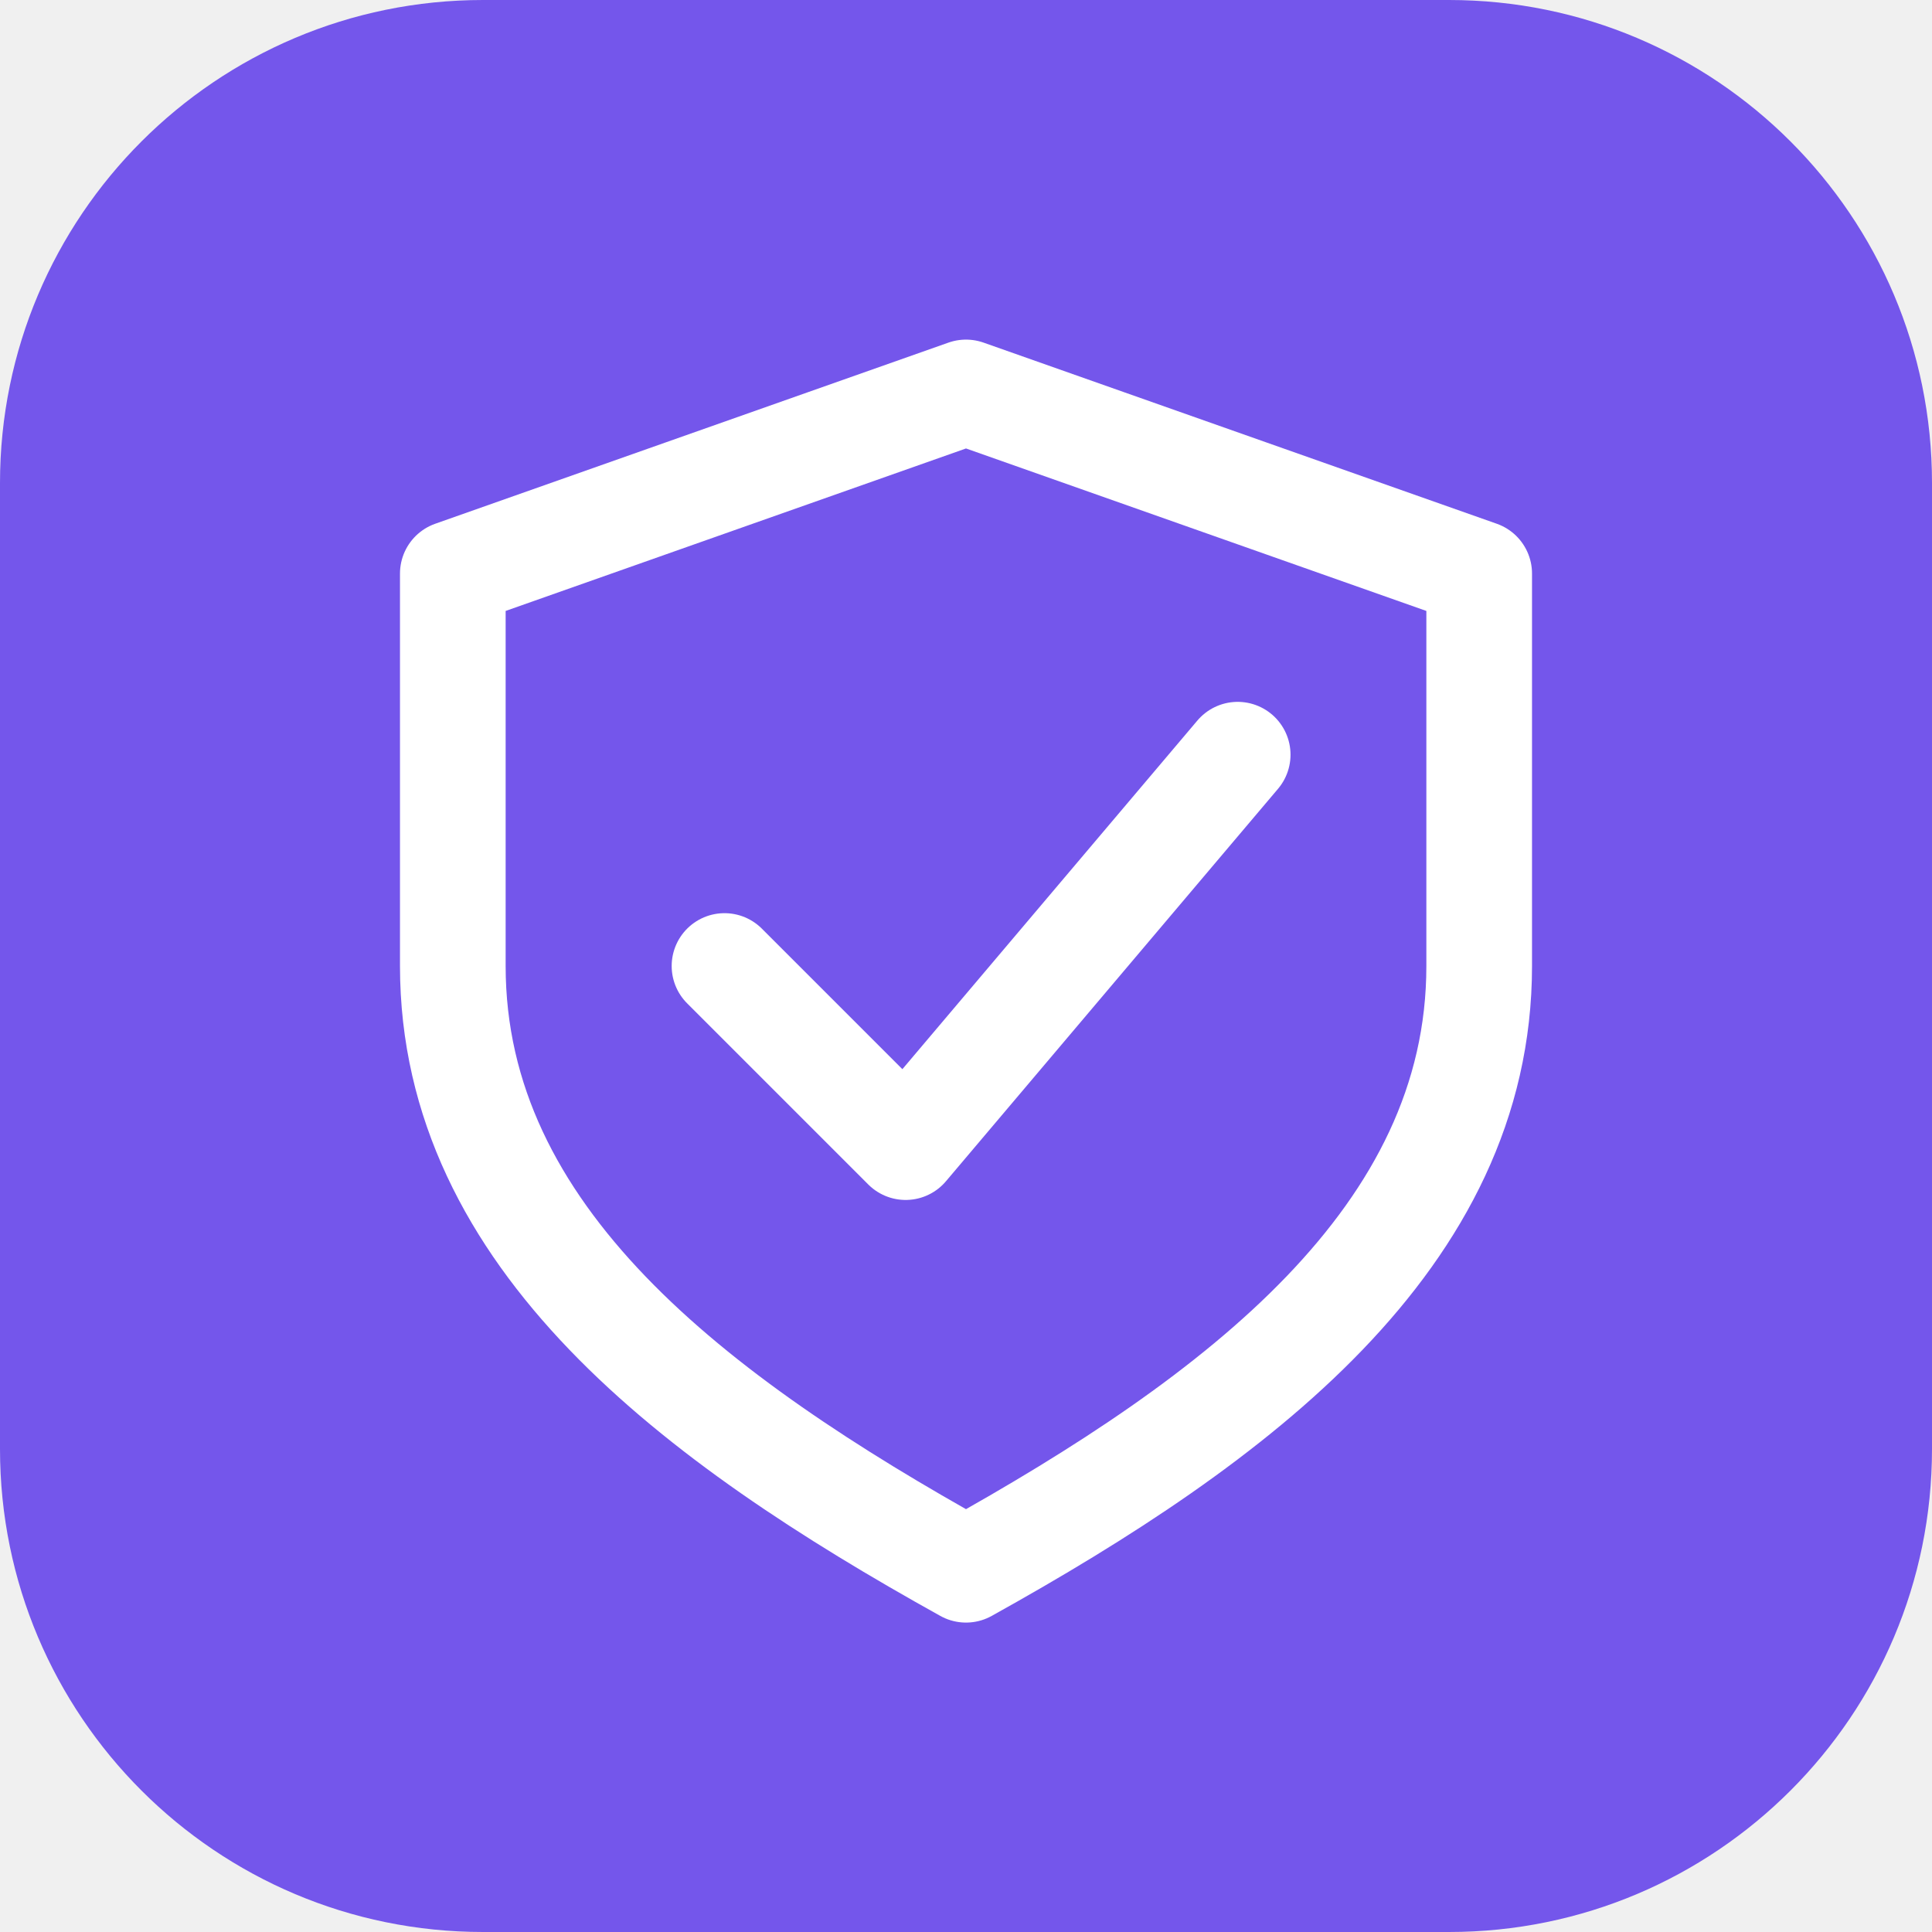
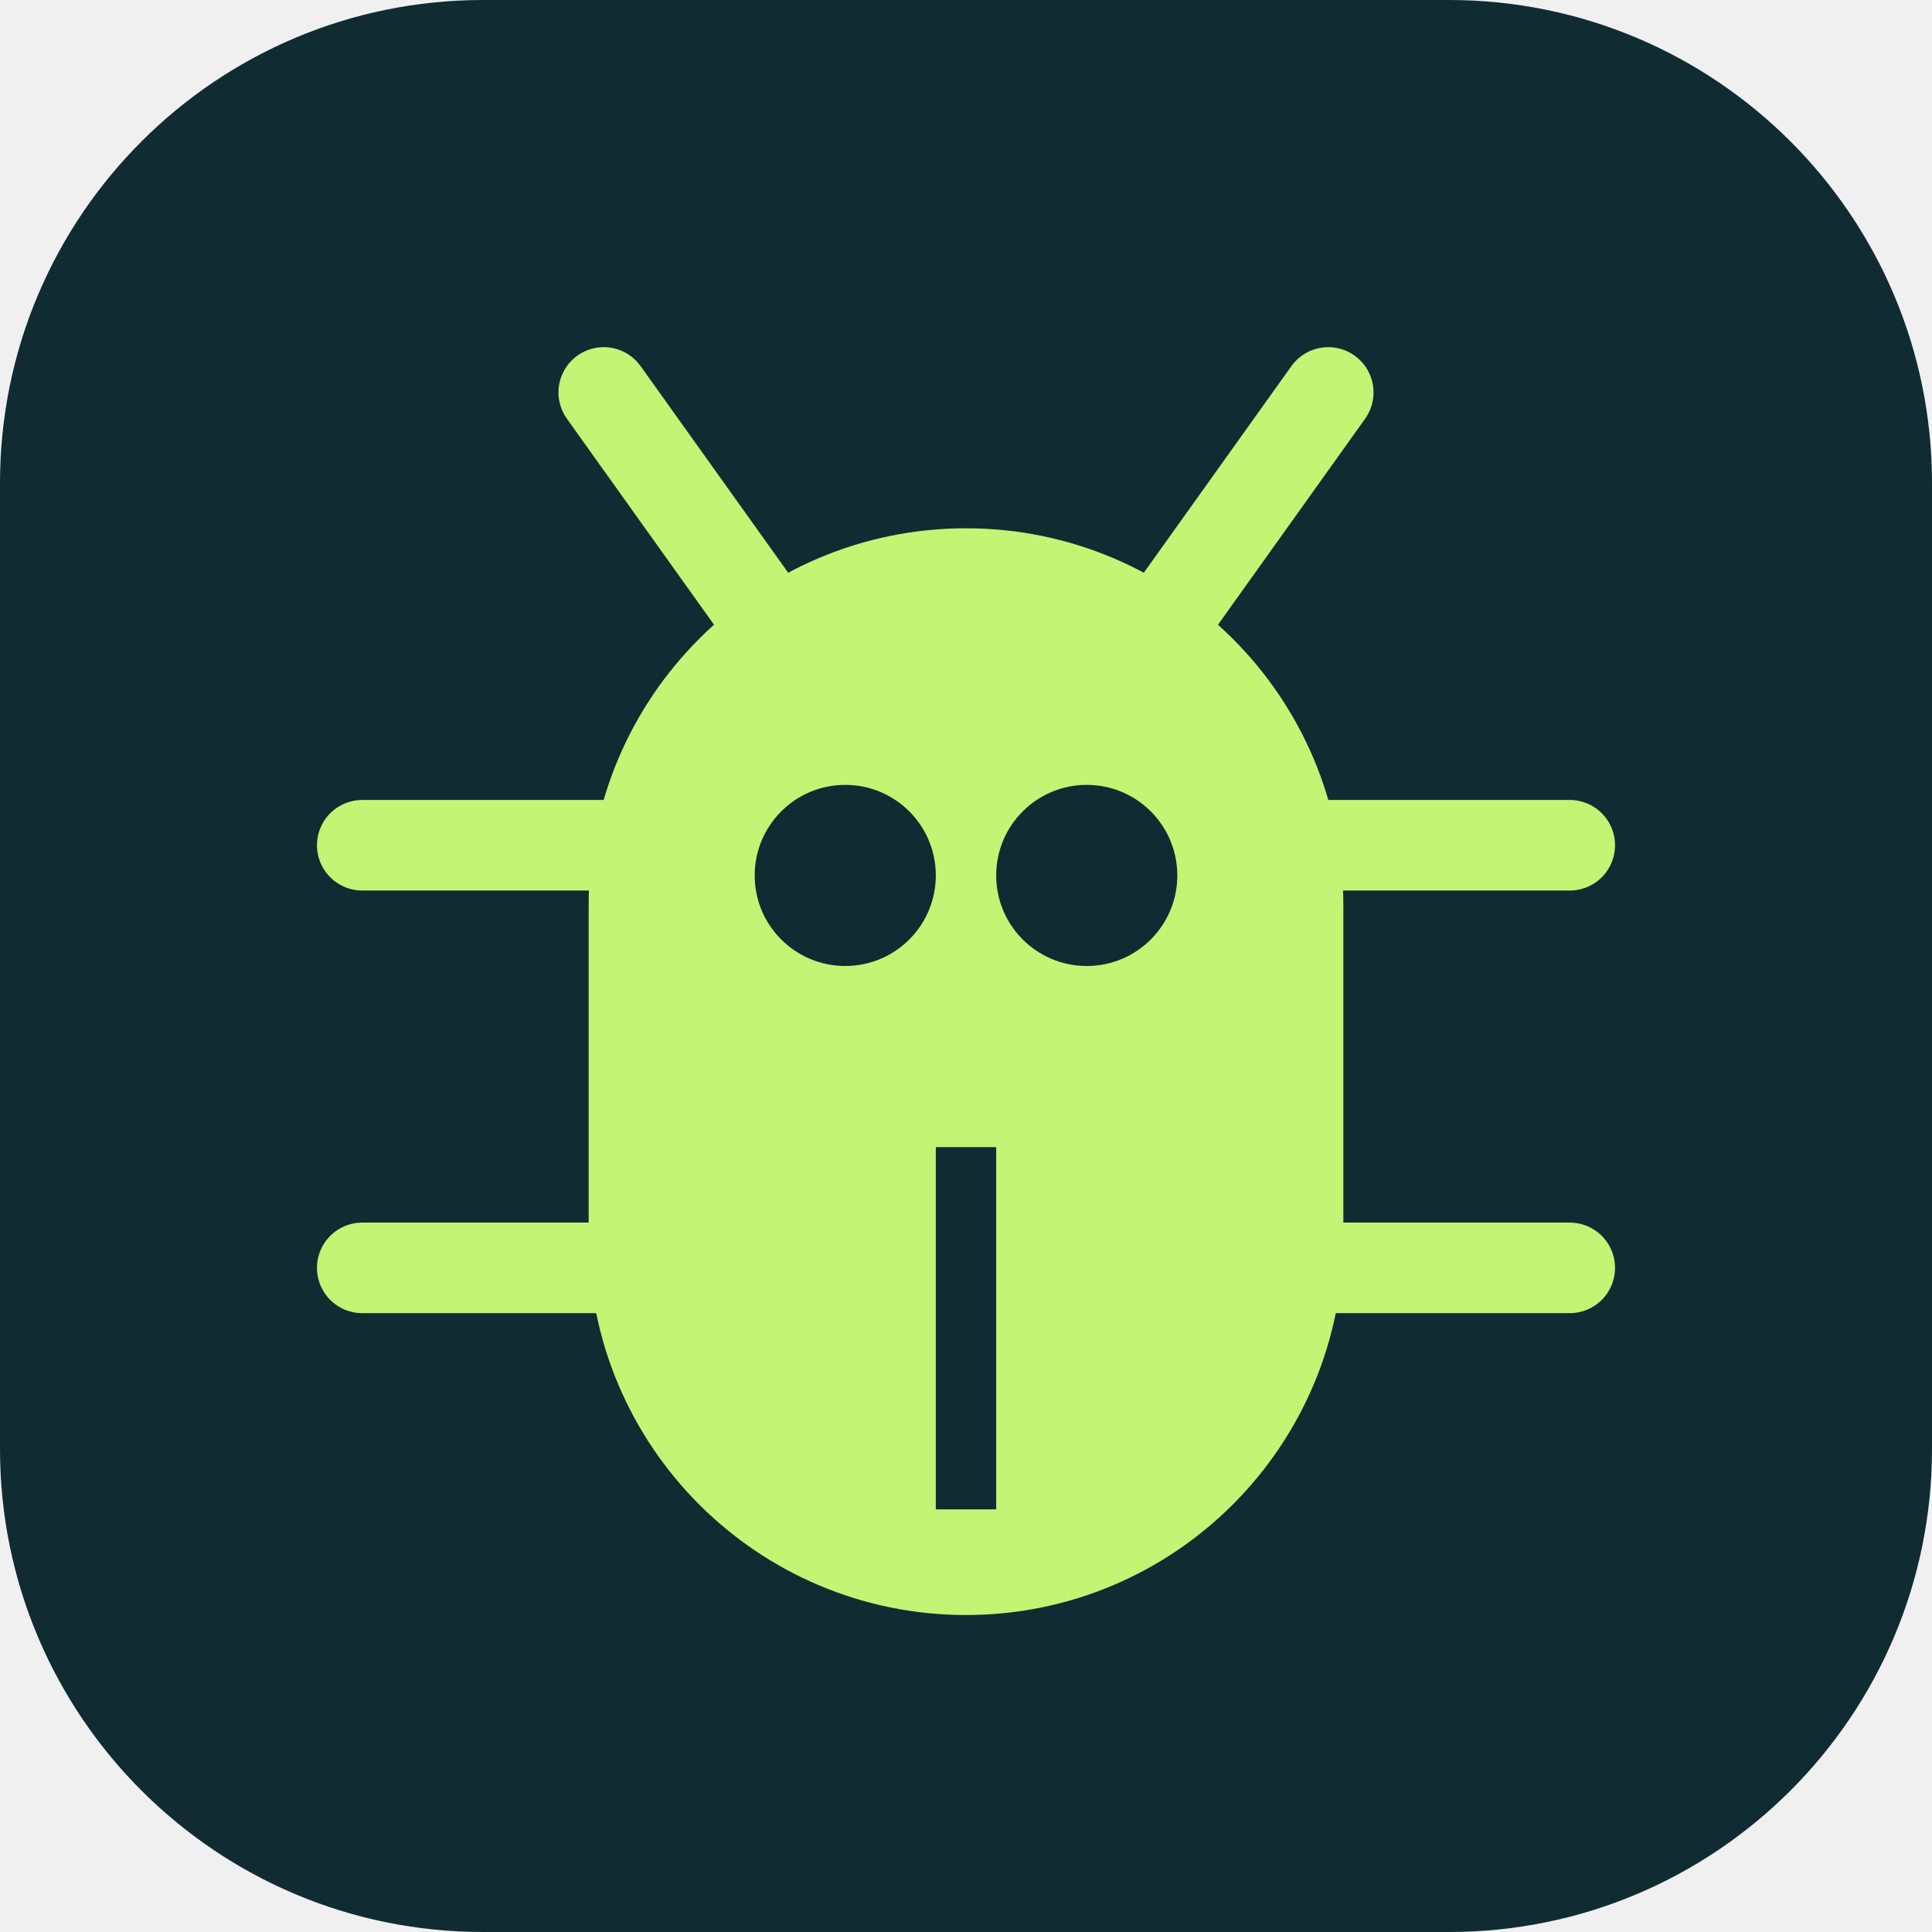
<svg xmlns="http://www.w3.org/2000/svg" viewBox="0 0 64 64">
-   <rect width="64" height="64" rx="16" fill="#7456eb" />
-   <path d="m32 13 17 6v13c0 9-8 15-17 20-9-5-17-11-17-20V19z" fill="none" stroke="#fff" stroke-width="3.5" stroke-linejoin="round" />
-   <path d="m24 32 6 6 11-13" fill="none" stroke="#fff" stroke-width="3.5" stroke-linecap="round" stroke-linejoin="round" />
+   <rect width="64" height="64" rx="16" fill="#102c32" />
+   <g stroke="#c3f474" stroke-width="3" stroke-linecap="round">
+     <path d="m25 20-5-7m19 7 5-7M12 28h9m22 0h9M12 42h9m22 0h9" />
+     <rect x="21" y="19" width="22" height="33" rx="11" fill="#c3f474" />
+   </g>
+   <circle cx="28" cy="29" r="3" fill="#102c32" />
+   <circle cx="36" cy="29" r="3" fill="#102c32" />
+   <path d="M32 38v12" stroke="#102c32" stroke-width="2" />
</svg>
